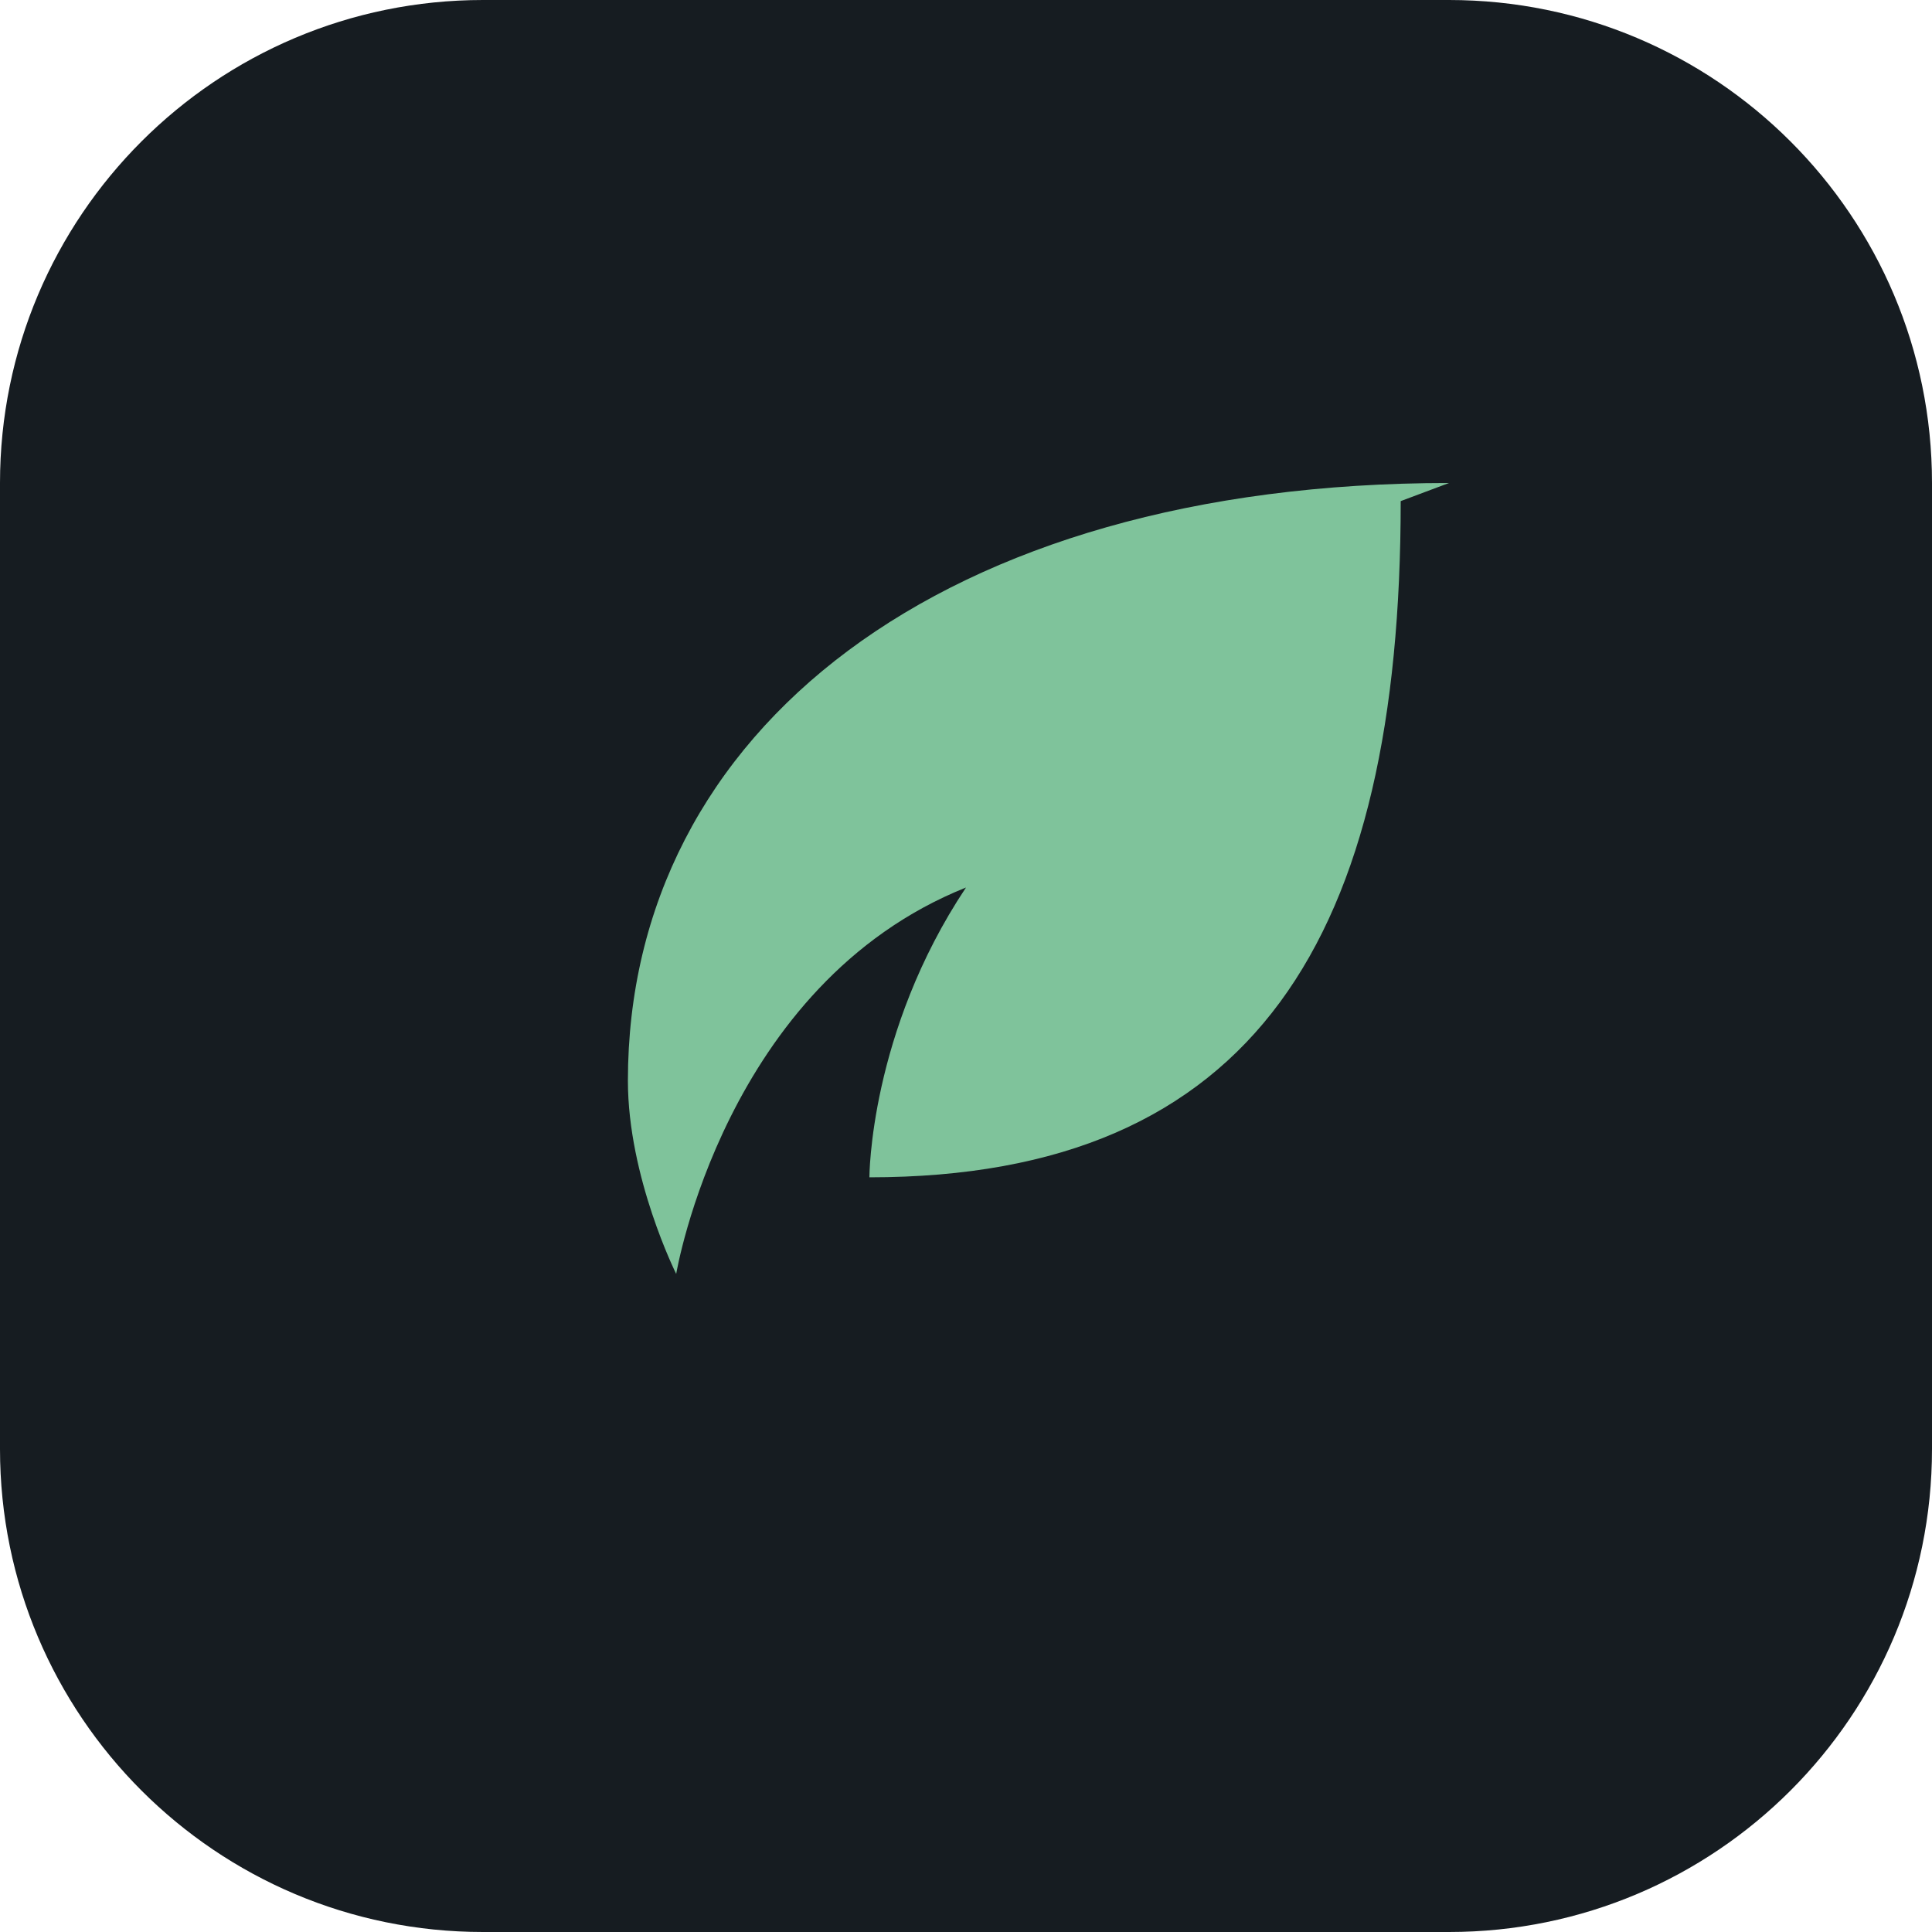
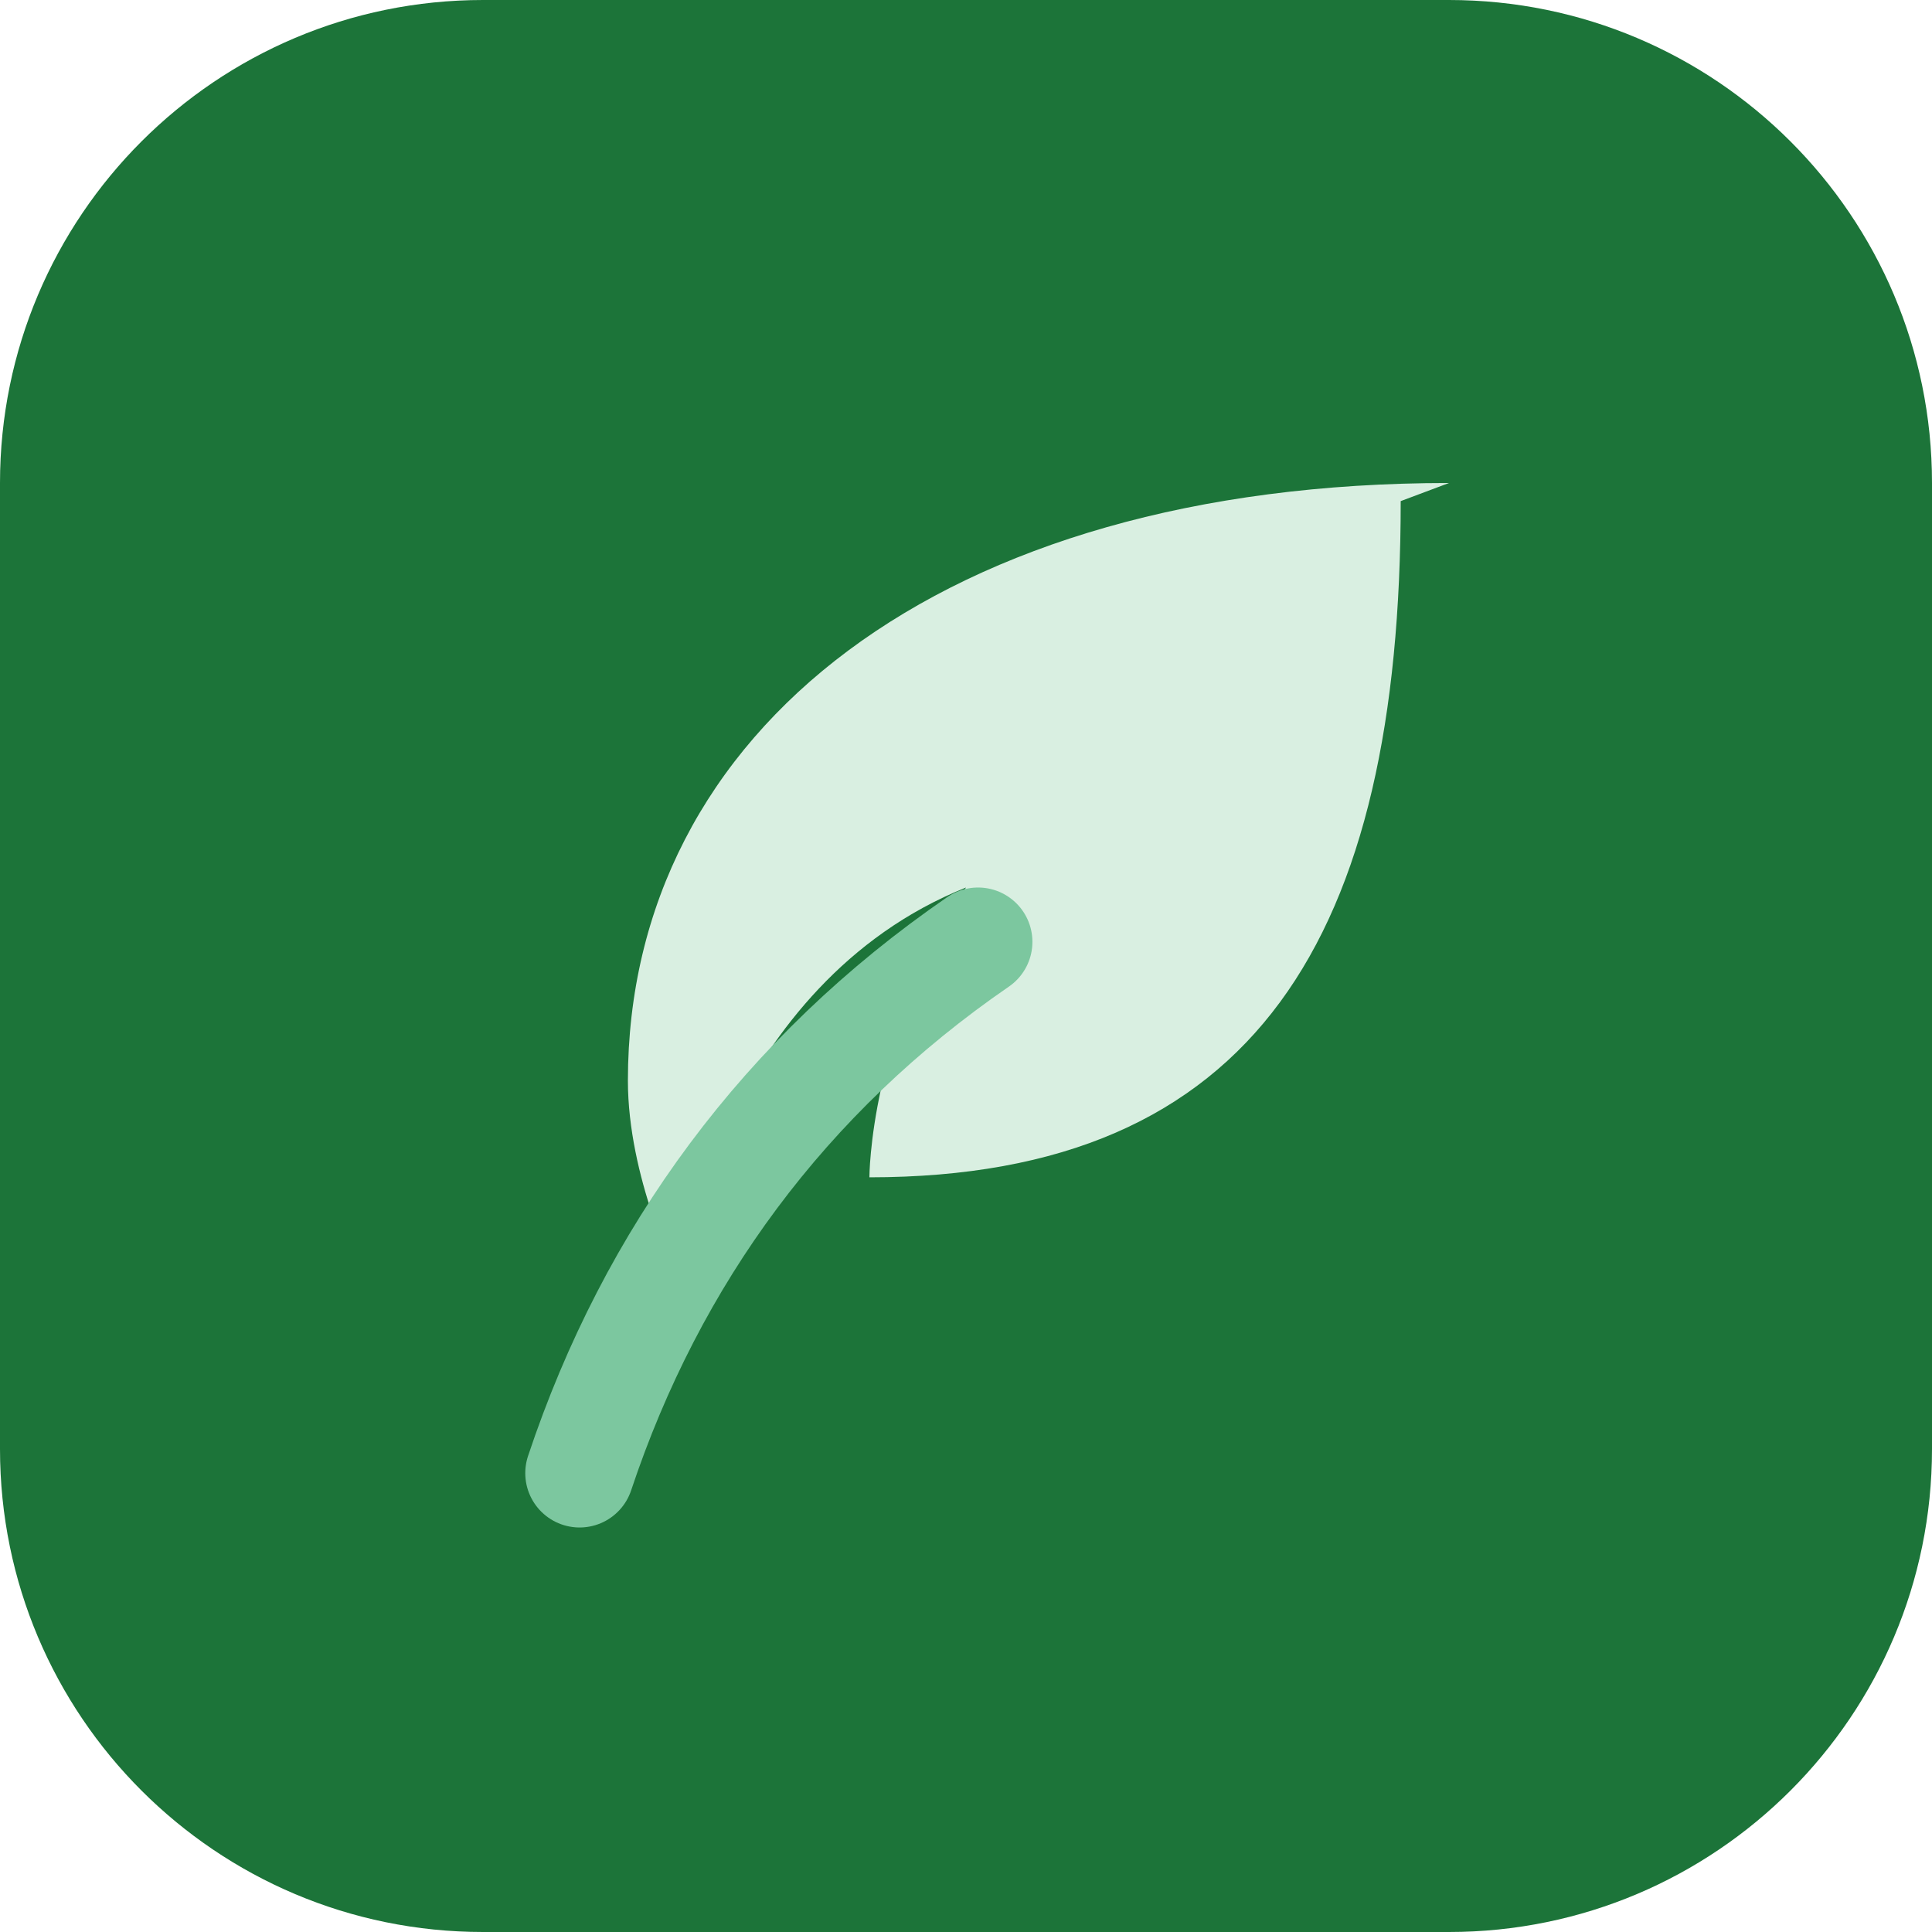
<svg xmlns="http://www.w3.org/2000/svg" viewBox="0 0 32 32">
-   <rect width="32" height="32" rx="8" fill="#161c21" />
-   <path d="M24 8C15.6 8 10.4 12.1 10.4 17.9c0 1.6.8 3.2.8 3.2s.8-4.8 4.8-6.4c-1.6 2.4-1.6 4.8-1.6 4.8 6.4 0 8.8-4 8.8-11.2Z" fill="#7fc39b" />
+   <rect width="32" height="32" rx="8" fill="#1c7439" />
+   <path d="M24 8C15.6 8 10.4 12.1 10.4 17.9c0 1.6.8 3.2.8 3.2s.8-4.8 4.8-6.4c-1.6 2.4-1.6 4.8-1.6 4.8 6.4 0 8.8-4 8.8-11.2Z" fill="#d9efe1" />
+   <path d="M9.6 24.4c1.2-3.6 3.4-6.6 6.6-8.8" stroke="#7cc79f" stroke-width="1.8" stroke-linecap="round" fill="none" />
</svg>
